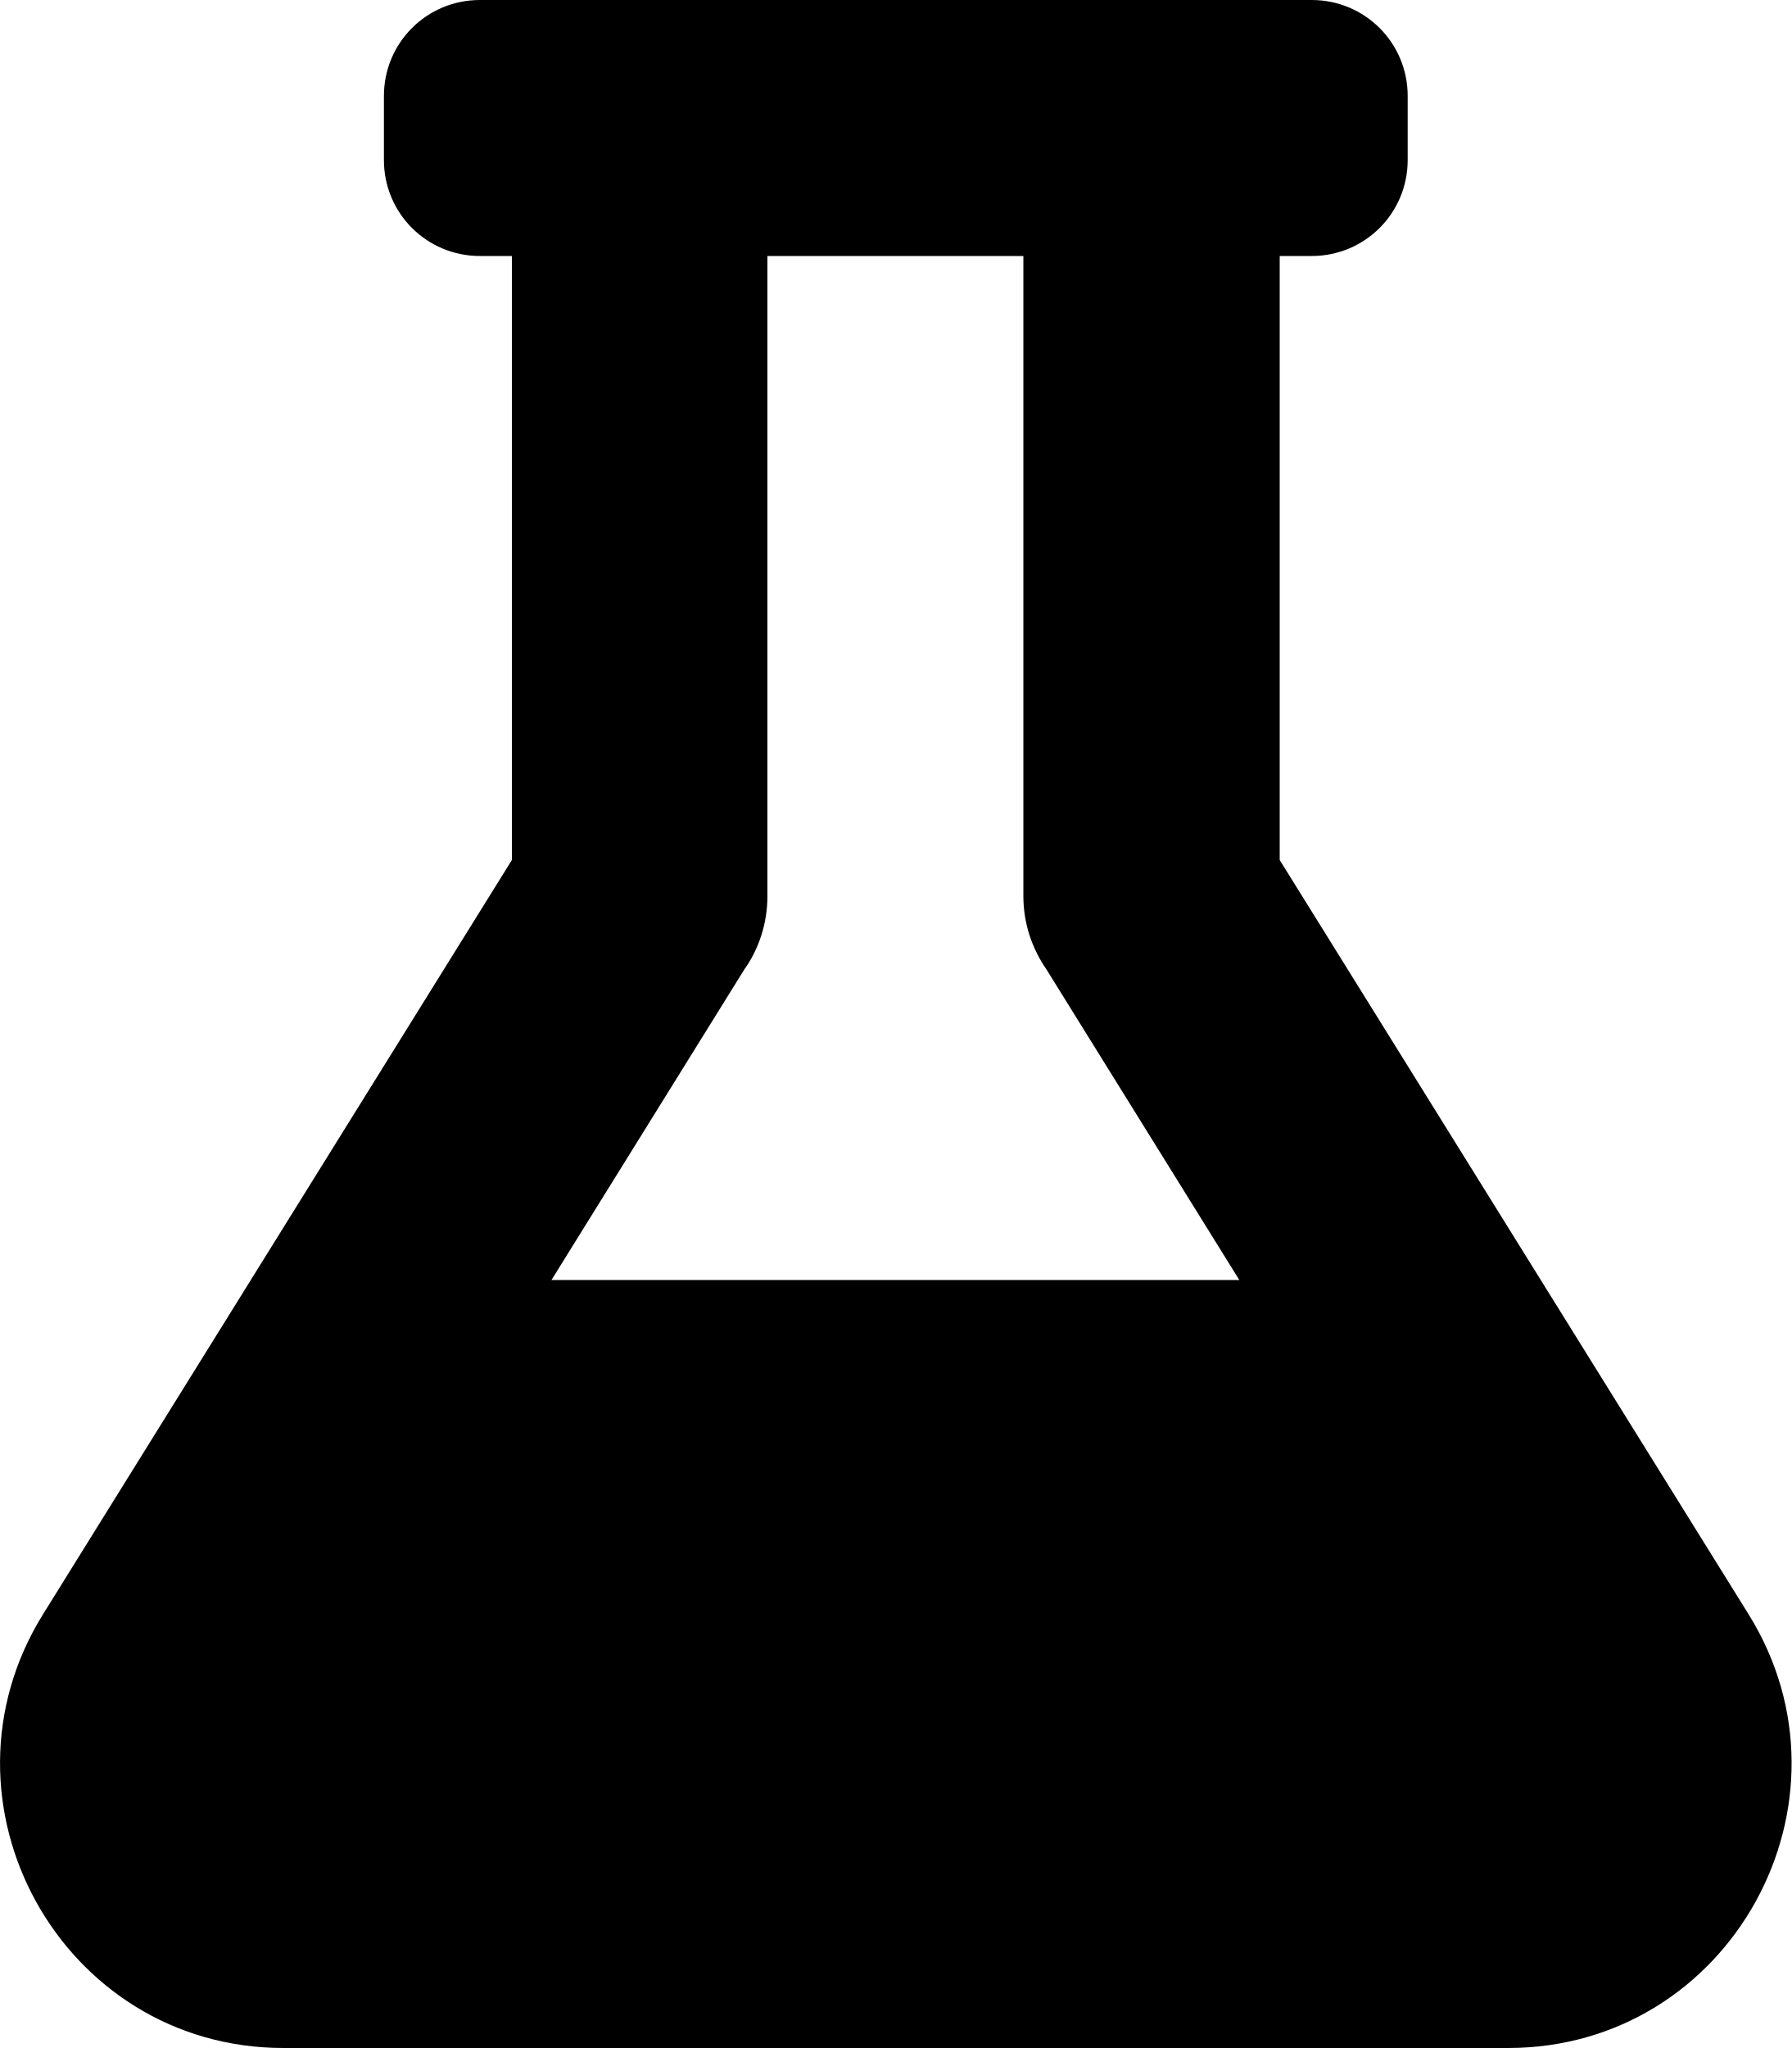
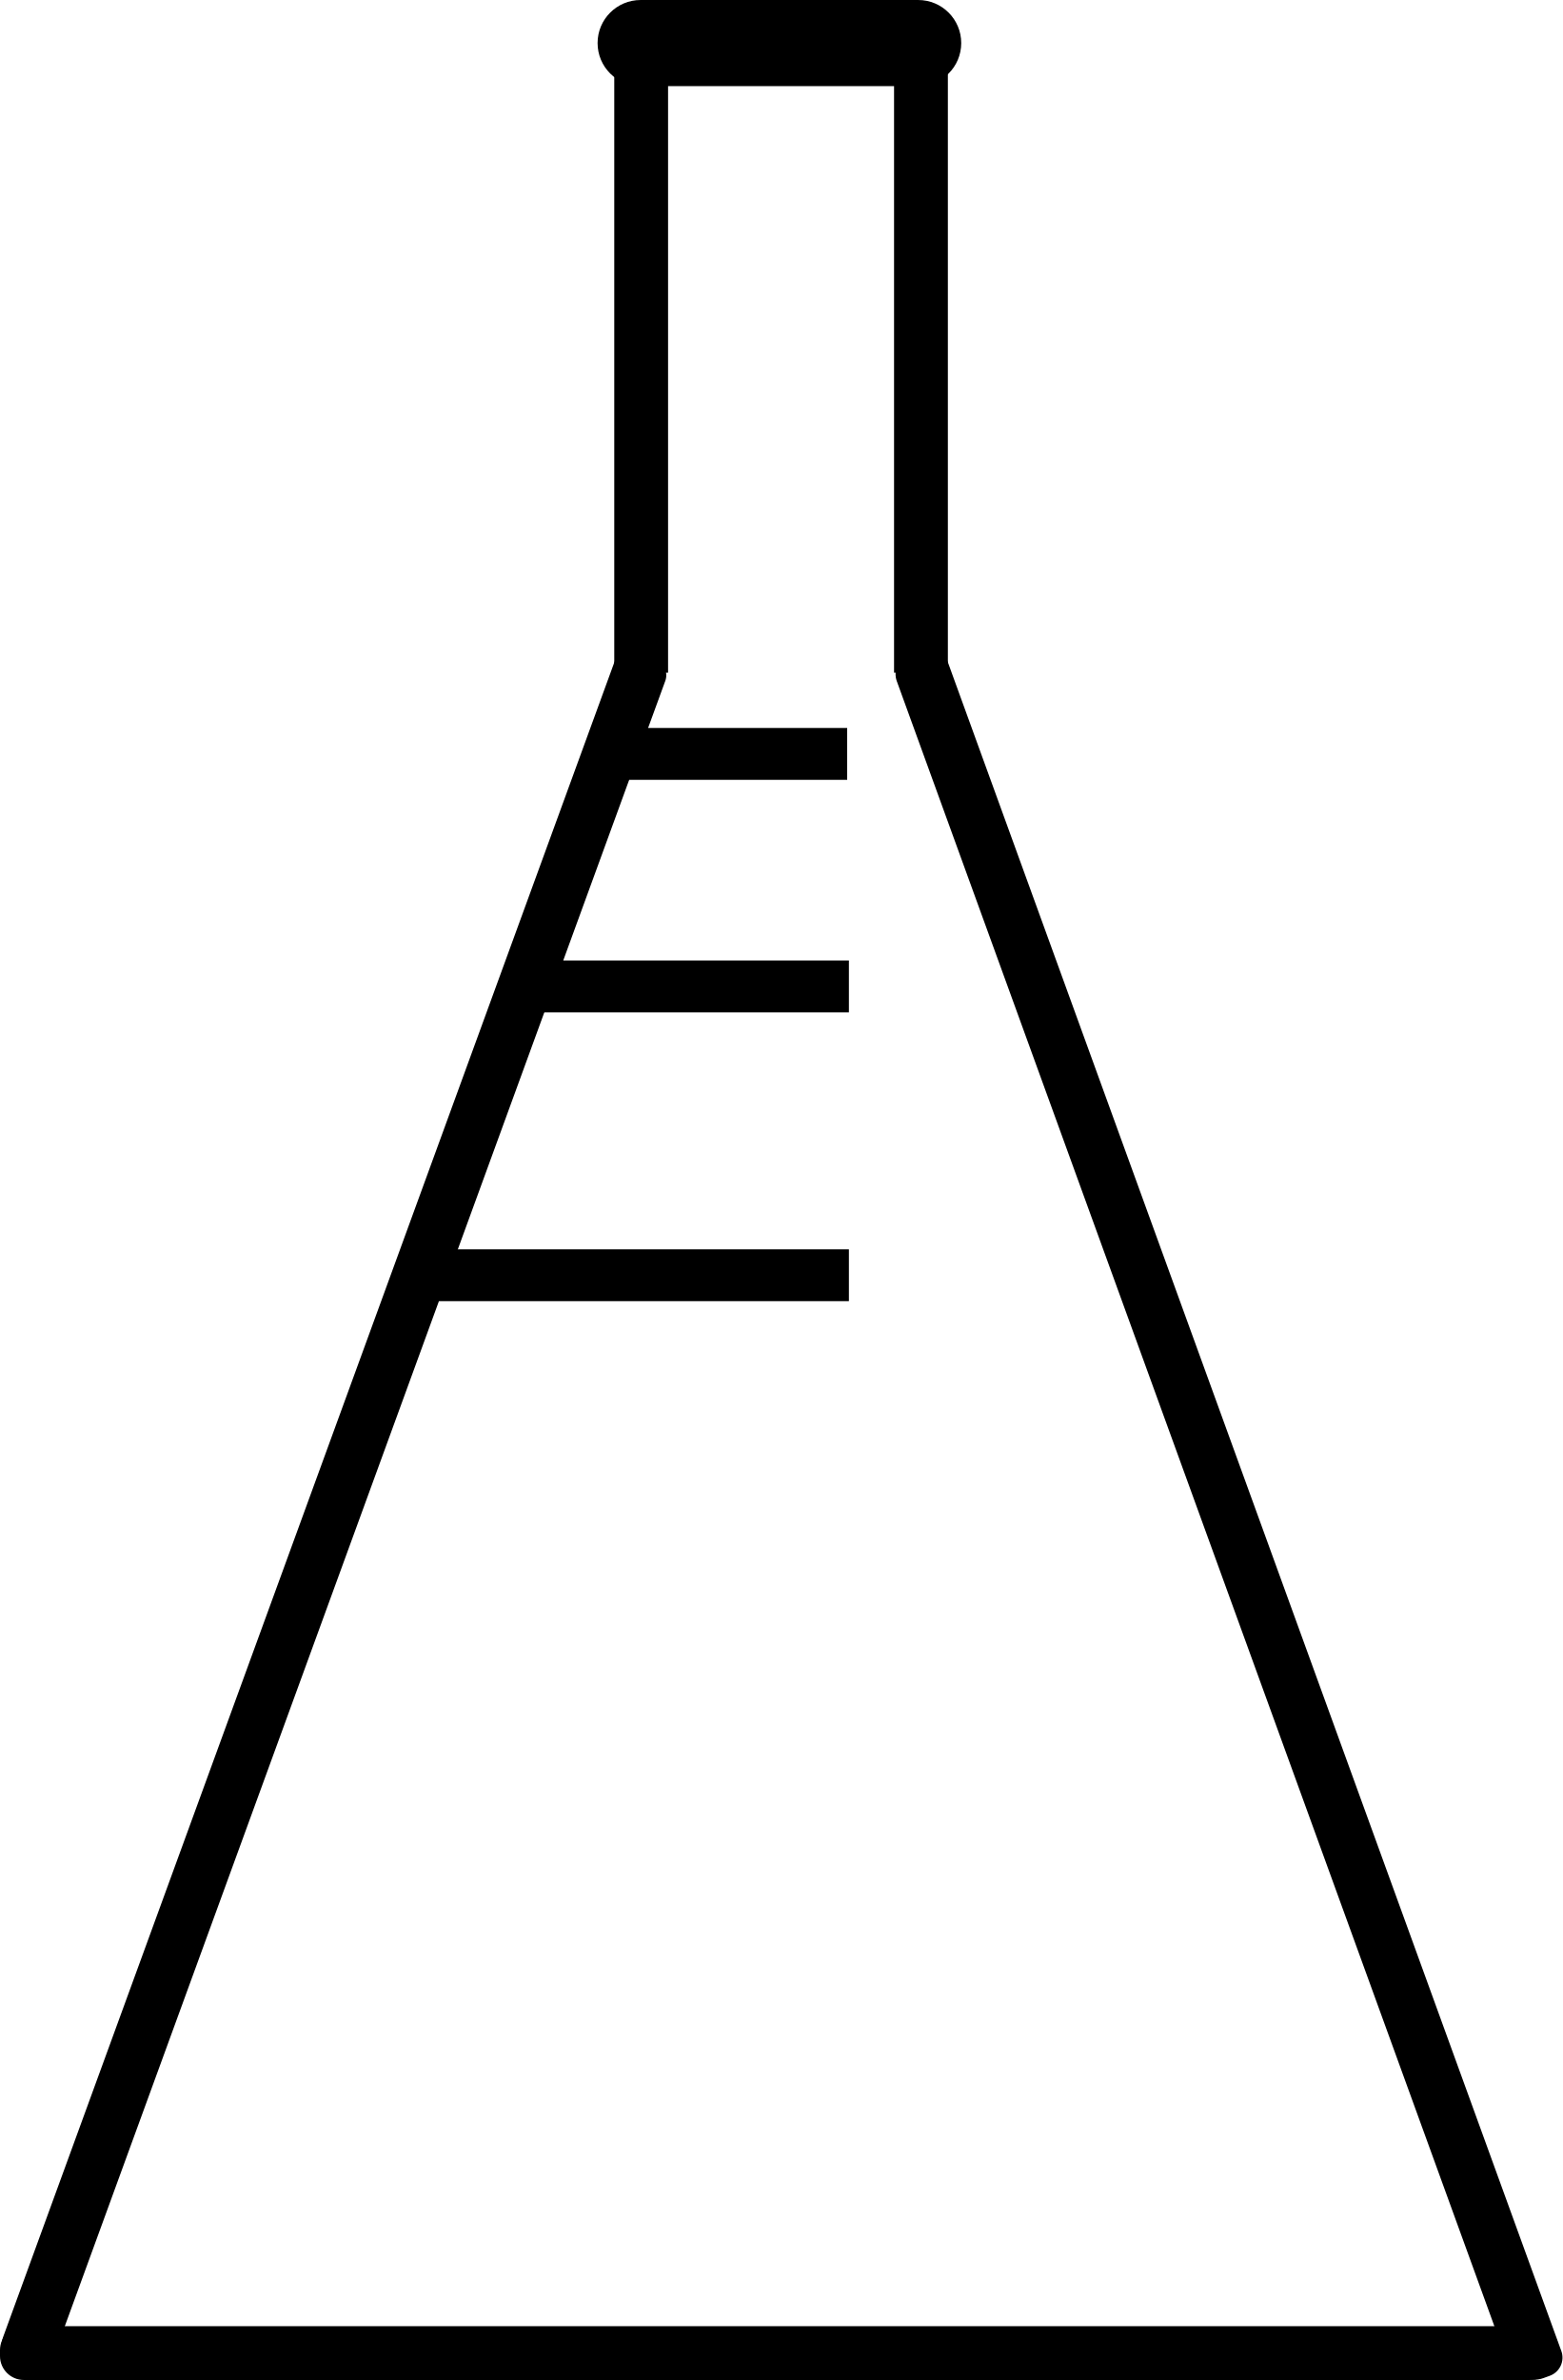
- <svg xmlns="http://www.w3.org/2000/svg" viewBox="0 0 448 512">
-   <path d="M437.2 403.5L320 215V64h8c13.3 0 24-10.7 24-24V24c0-13.3-10.7-24-24-24H120c-13.3 0-24 10.7-24 24v16c0 13.3 10.7 24 24 24h8v151L10.8 403.5C-18.5 450.6 15.3 512 70.9 512h306.2c55.7 0 89.4-61.5 60.1-108.5zM137.9 320l48.2-77.6c3.7-5.2 5.8-11.6 5.8-18.4V64h64v160c0 6.9 2.2 13.2 5.8 18.4l48.2 77.6h-172z" />
+ <svg xmlns="http://www.w3.org/2000/svg" width="103.782mm" height="158.064mm" viewBox="0 0 103.782 158.064" version="1.1" id="svg5">
+   <defs id="defs2">
+     </defs>
+   <g id="layer1" transform="translate(-47.12096,-42.17352)">
+     <rect style="fill:#000000;stroke-width:0.267" id="rect31" width="3.574" height="42.107" x="87.921" y="44.741" />
+     <path style="fill:#000000;stroke-width:0.267" id="rect31-6" width="3.574" height="42.108" x="106.505" y="44.741" d="m 106.505,44.741 h 3.574 V 86.848 h -3.574 z" />
+     <path style="fill:#000000;stroke-width:0.451" id="rect31-6-6" width="3.618" height="121.921" x="70.426" y="117.258" transform="rotate(-19.96617)" d="m 71.749,117.258 h 0.972 a 1.323,1.323 45 0 1 1.323,1.323 v 119.313 a 1.285,1.285 135 0 1 -1.285,1.285 h -0.439 a 1.893,1.893 45 0 1 -1.893,-1.893 V 118.581 a 1.323,1.323 135 0 1 1.323,-1.323 z" />
+     <path style="fill:#000000;stroke-width:0.383" id="rect31-6-6-6" width="3.574" height="103.55" x="-200.238" y="47.121" transform="rotate(-90)" d="m -198.65,47.121 h 0.399 a 1.587,1.587 45 0 1 1.587,1.587 v 100.375 a 1.587,1.587 135 0 1 -1.587,1.587 h -0.019 a 1.967,1.967 45 0 1 -1.967,-1.967 V 48.708 a 1.587,1.587 135 0 1 1.587,-1.587 z" />
+     <path style="fill:#000000;stroke-width:0.451" id="rect31-6-6-0" width="3.603" height="121.421" x="112.138" y="49.724" transform="rotate(20.05221)" d="m 113.196,49.724 h 1.486 a 1.058,1.058 45 0 1 1.058,1.058 V 170.086 a 1.058,1.058 135 0 1 -1.058,1.058 h -0.595 a 1.95,1.95 45 0 1 -1.95,-1.95 V 50.782 a 1.058,1.058 135 0 1 1.058,-1.058 z" />
+     <rect style="fill:#000000;stroke-width:0.264" id="rect445" width="24.154" height="5.718" x="86.813" y="42.174" ry="2.859" />
+     <rect style="fill:#000000;stroke-width:0.192" id="rect445-2" width="21.286" height="3.444" x="82.22" y="105.962" />
+     <rect style="fill:#000000;stroke-width:0.164" id="rect445-2-3" width="15.5" height="3.444" x="87.891" y="90.521" />
+     <rect style="fill:#000000;stroke-width:0.223" id="rect445-2-7" width="28.592" height="3.444" x="74.914" y="125.144" />
+   </g>
</svg>
